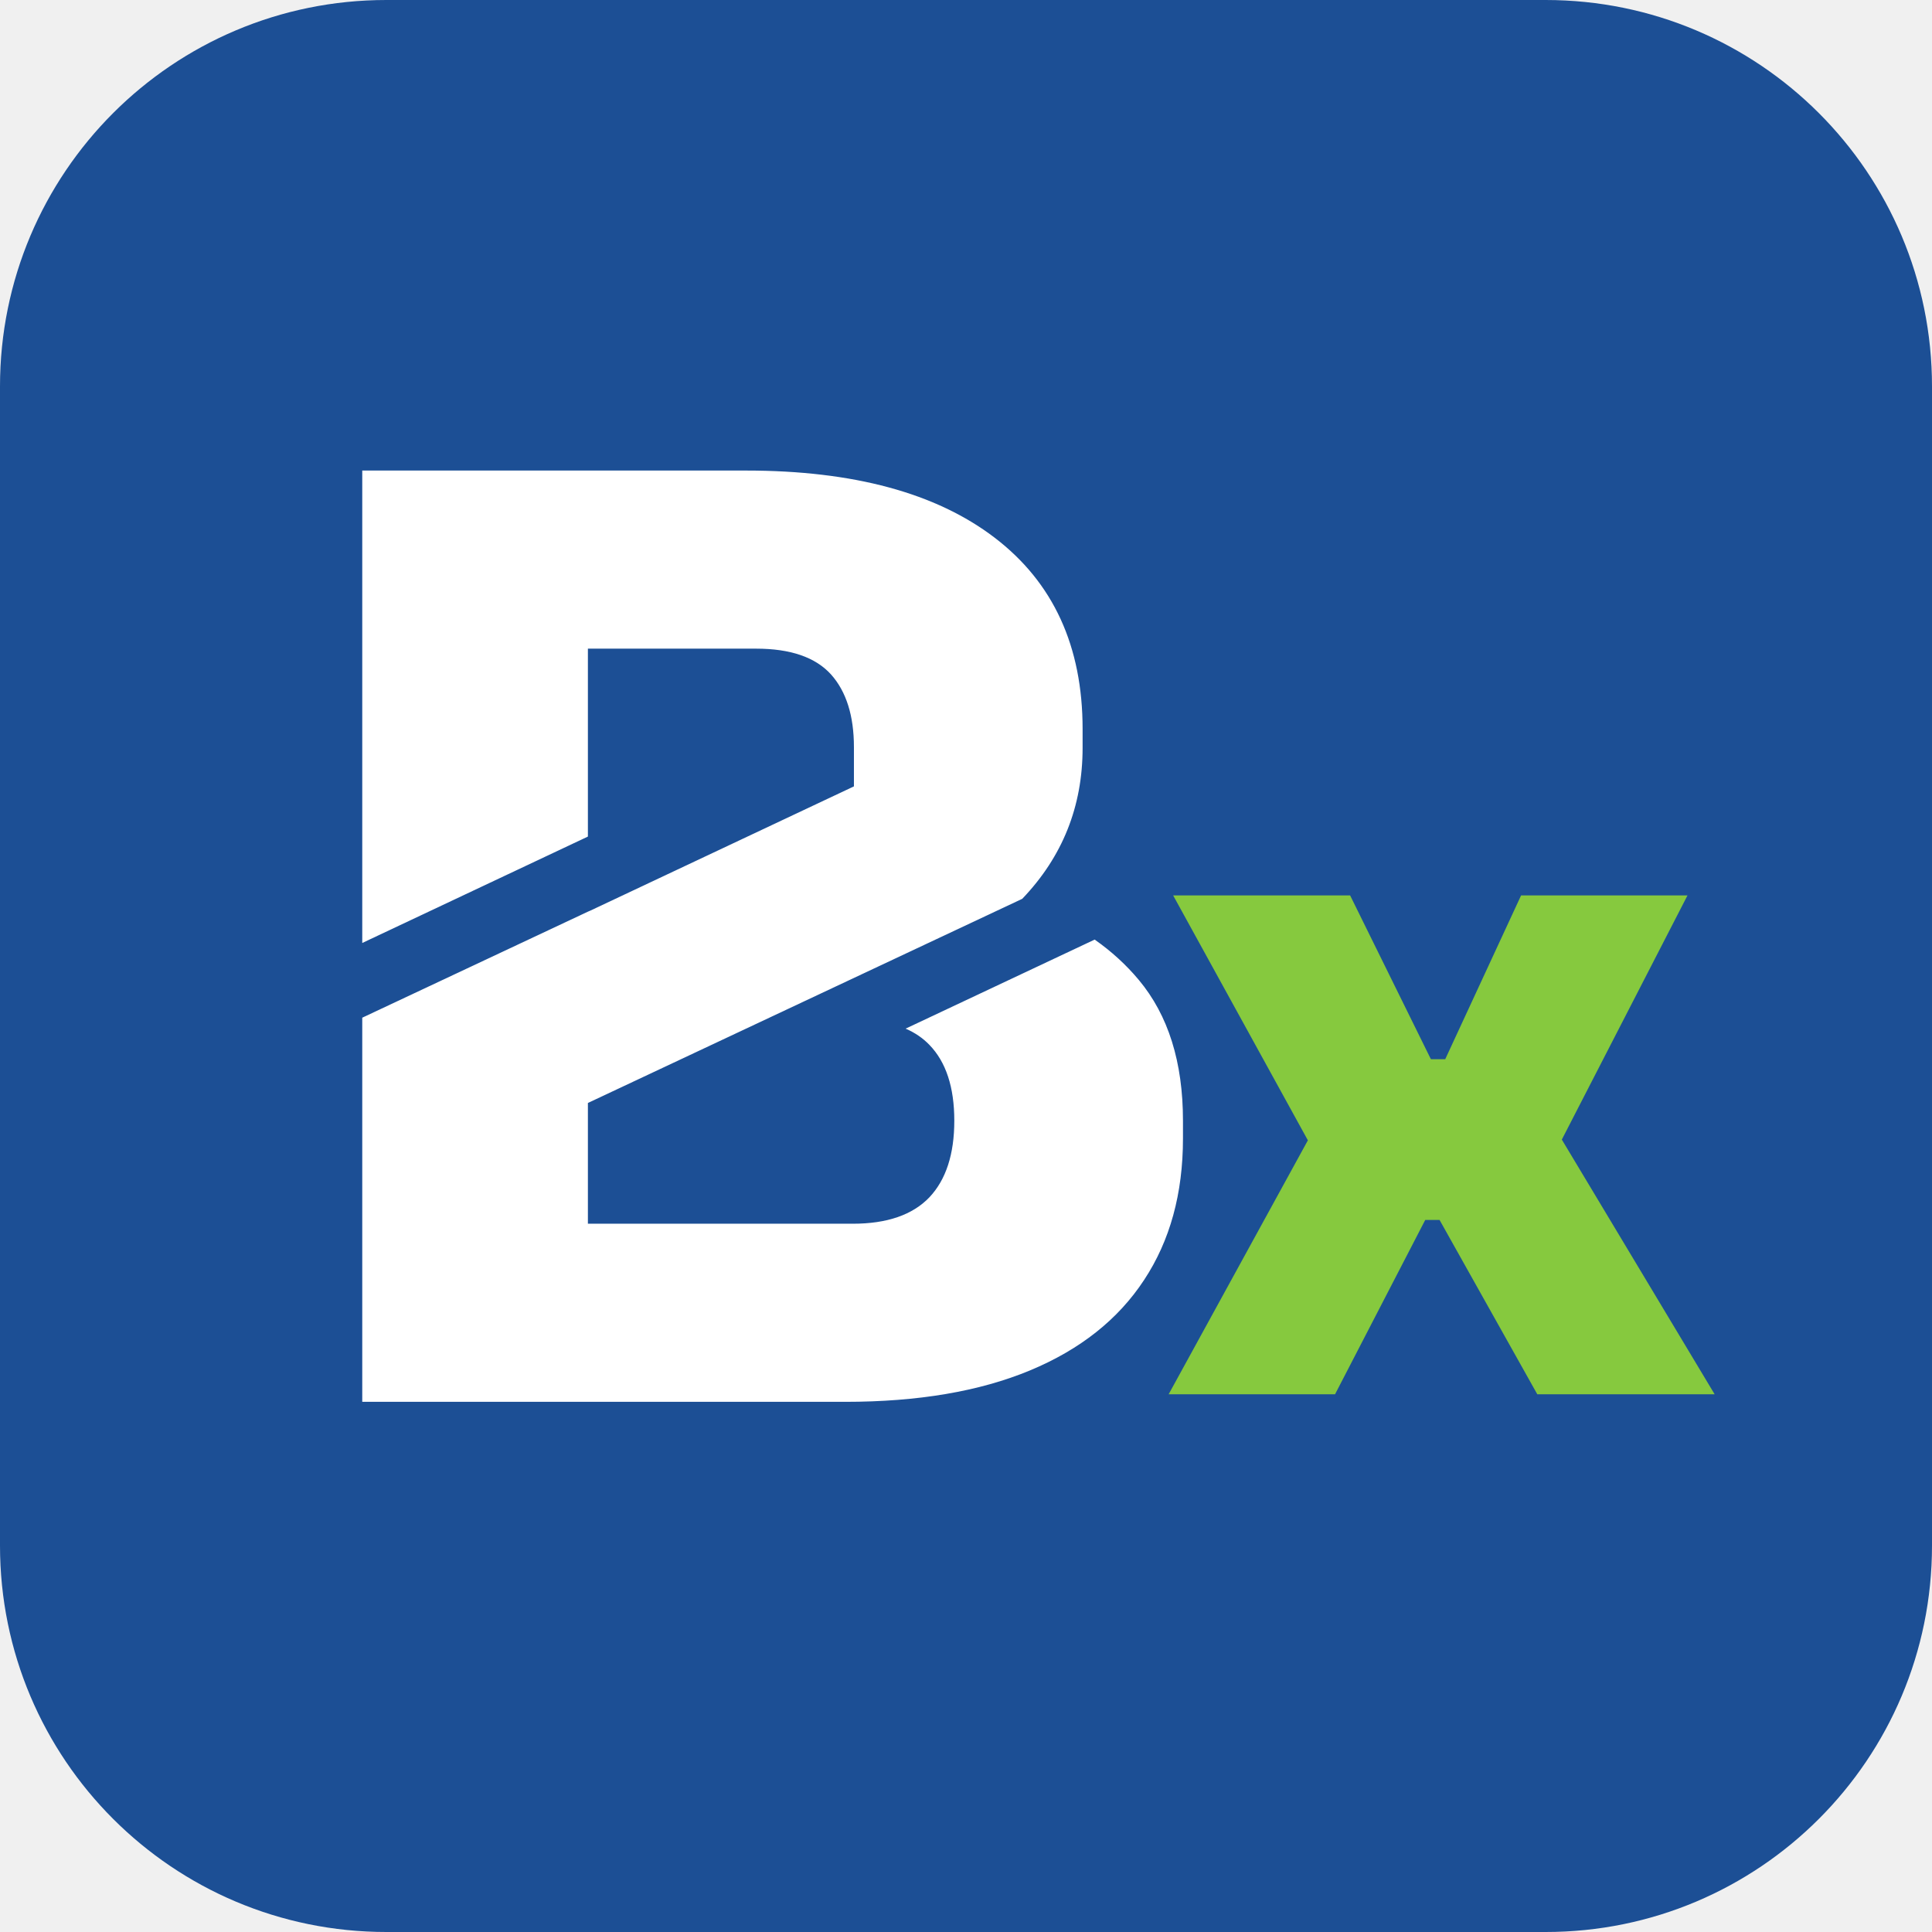
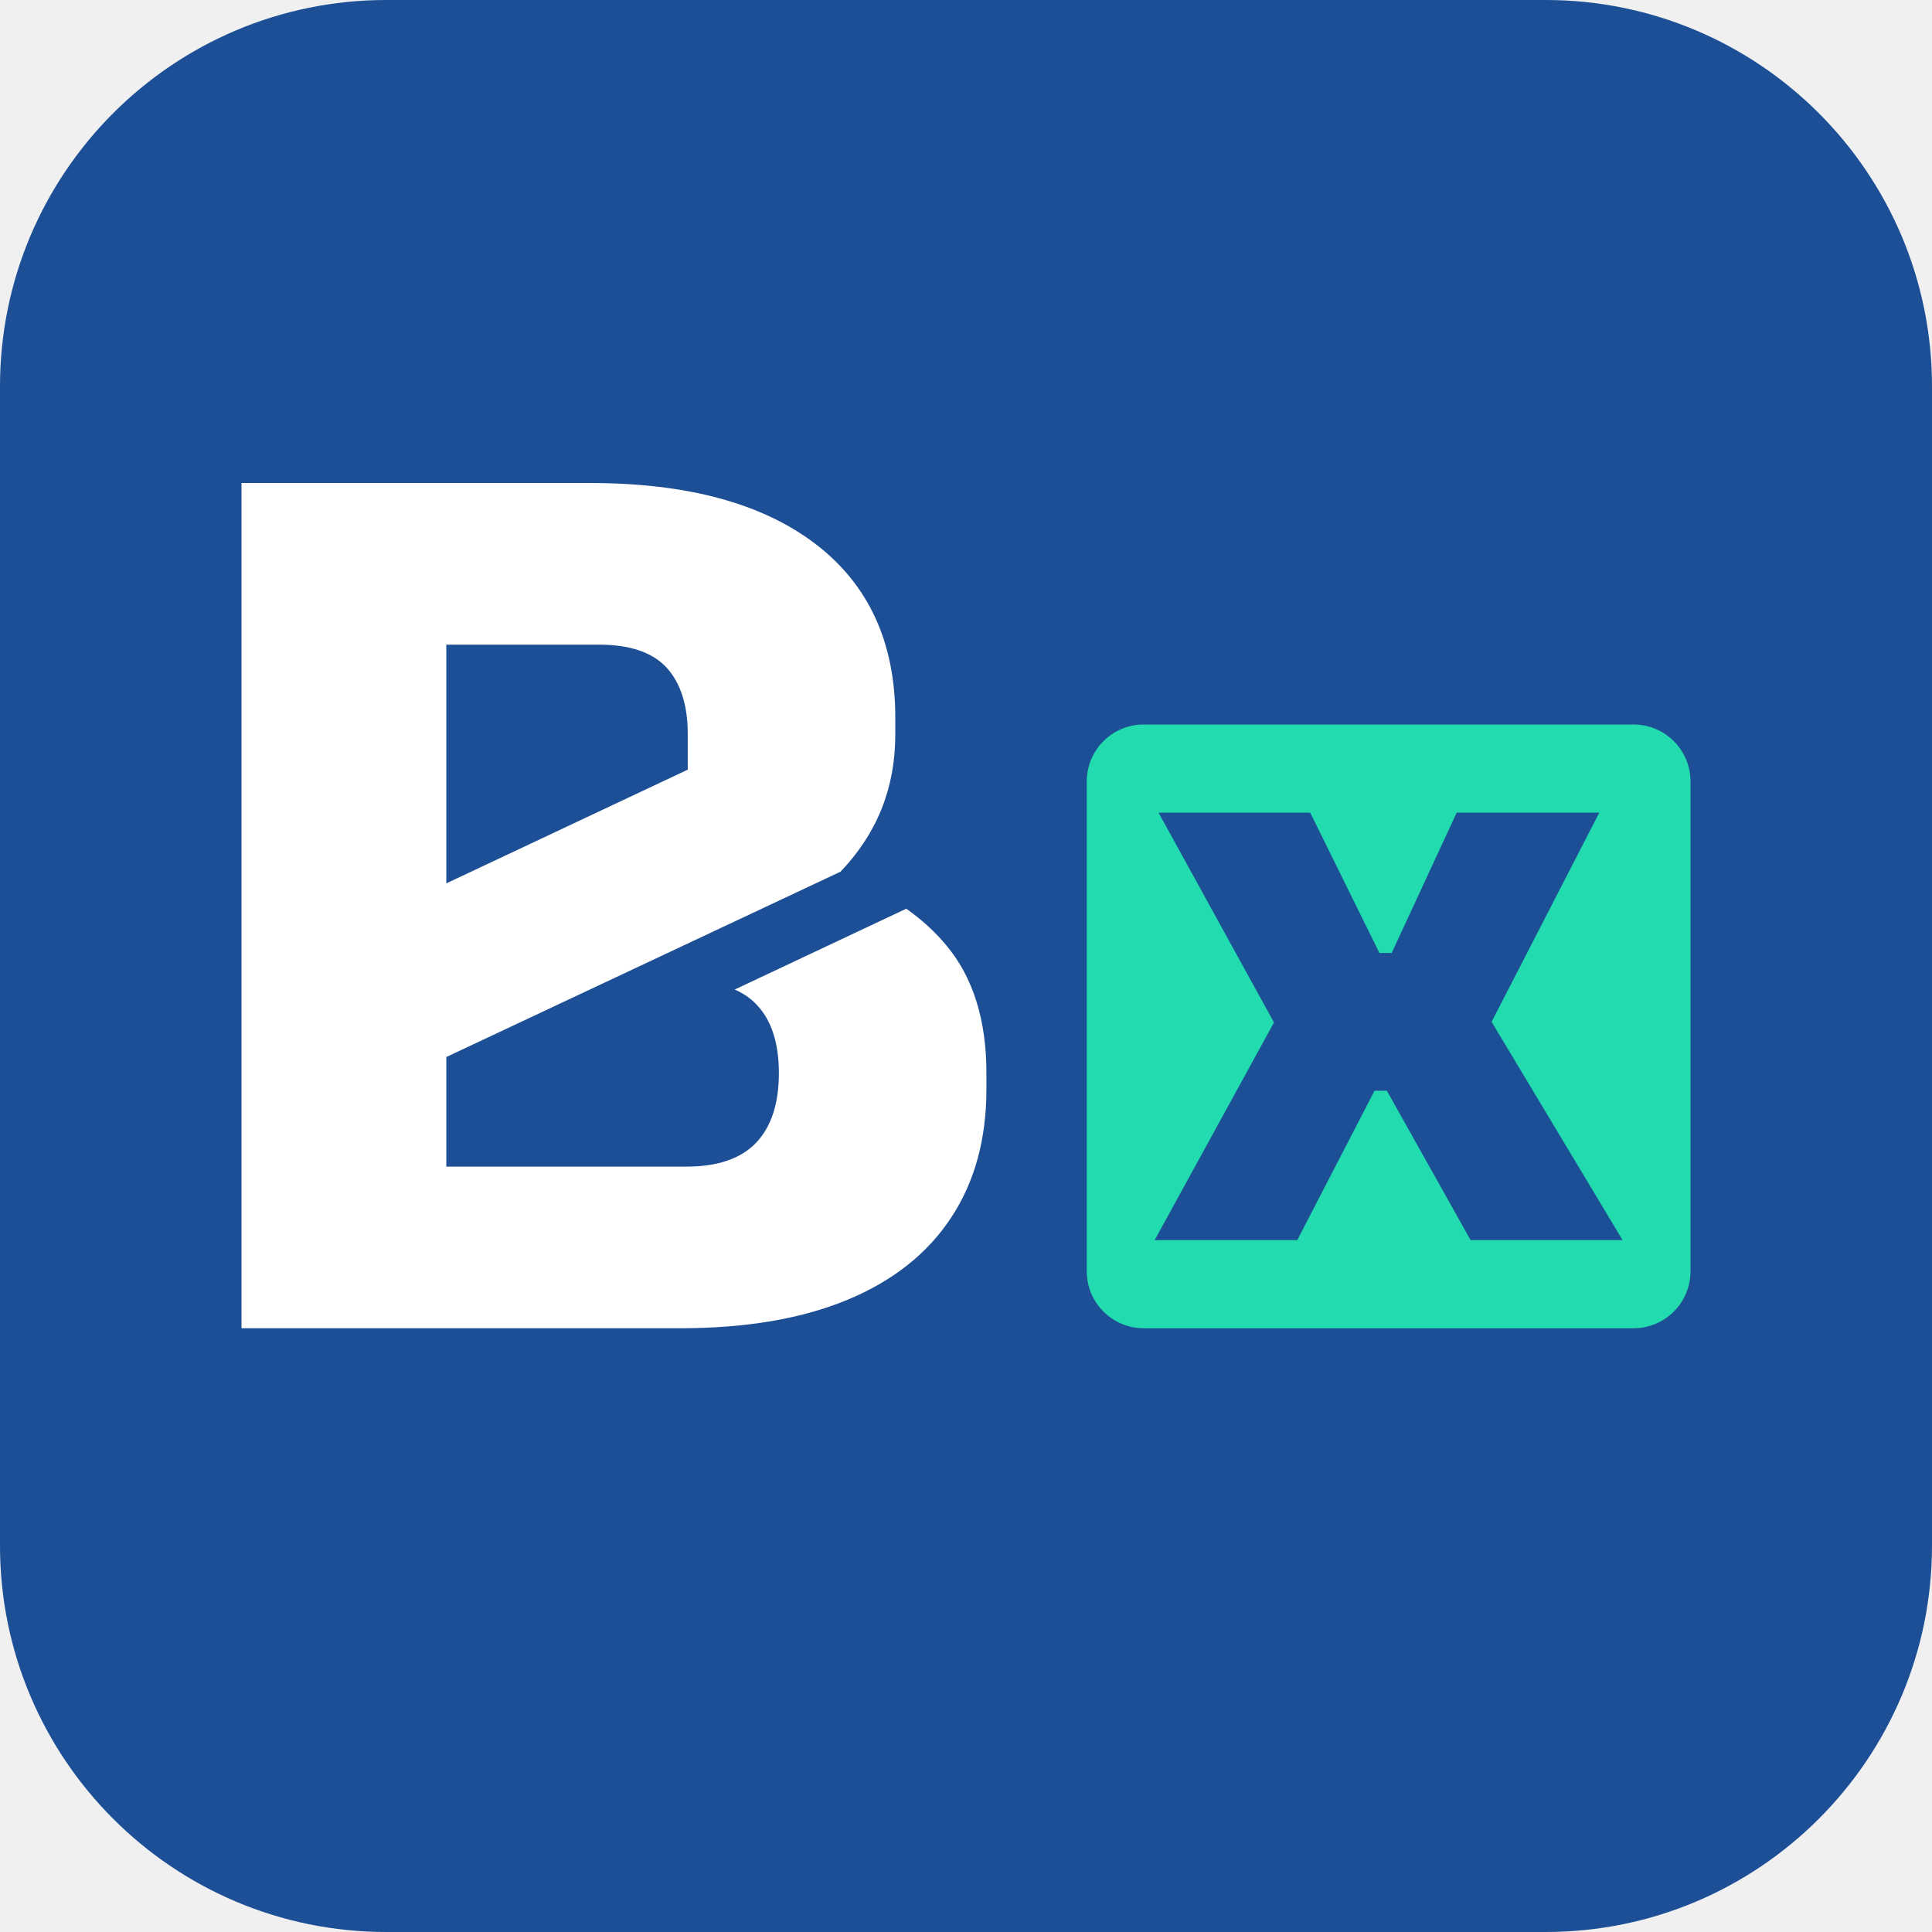
- <svg xmlns="http://www.w3.org/2000/svg" viewBox="0 0 512 512" width="512" height="512">
-   <path fill="#1C4F95" d="M102.4 0L409.6 0C466.2 0 512 45.8 512 102.4L512 409.6C512 466.2 466.2 512 409.6 512L102.4 512C45.8 512 0 466.2 0 409.6L0 102.4C0 45.8 45.8 0 102.4 0Z" />
-   <path fill="#FFFFFF" d="M270.9 238.2Q286.9 221.5 286.9 198.2L286.9 193.2Q286.9 160.3 263.6 142.5Q240.3 124.7 197.7 124.7L96 124.7L96 249.9L155.8 221.7L155.8 171.9L200.4 171.9Q214 171.9 220.2 178.7Q226.3 185.5 226.3 198L226.3 198.2L226.3 208.4L156.5 241.3L155.8 241.6L96 269.7L96 371.5L224 371.5Q252.9 371.5 272.9 363.2Q292.9 354.9 303.2 339.2Q313.5 323.6 313.5 301.7L313.5 297Q313.5 273.7 301.8 259.7Q296.8 253.7 290.1 249L240 272.6Q243.7 274.2 246.3 276.9Q252.9 283.7 252.9 297Q252.9 310.3 246.3 317.3Q239.6 324.3 226 324.3L155.8 324.3L155.8 292.3Z" />
-   <path fill="#86C93E" d="M309.7 369.5L346.6 302.2L310.9 237.3L357.8 237.3L379.2 280.7L383 280.7L403.1 237.3L447.2 237.3L413.9 302L454.4 369.5L407.4 369.5L381.5 323.3L377.7 323.3L353.8 369.5Z" />
+ <svg xmlns="http://www.w3.org/2000/svg" viewBox="0 0 512 512" width="512" height="512" role="img" aria-label="Bextip">
+   <path fill="#1C4F95" d="M102.4 0L409.6 0C466.15 0 512 45.85 512 102.4L512 409.6C512 466.15 466.15 512 409.6 512L102.4 512C45.85 512 0 466.15 0 409.6L0 102.4C0 45.85 45.85 0 102.4 0Z" />
+   <path fill="#FFFFFF" fill-rule="evenodd" d="M222.74 231.01Q237.26 215.86 237.26 194.71L237.26 190.17Q237.26 160.31 216.12 144.16Q194.97 128 156.3 128L64 128L64 352L180.18 352Q206.41 352 224.56 344.47Q242.71 336.93 252.06 322.68Q261.41 308.53 261.41 288.65L261.41 284.38Q261.41 263.24 250.79 250.53Q246.25 245.08 240.17 240.82L194.7 262.24Q198.06 263.69 200.41 266.14Q206.41 272.31 206.41 284.38Q206.41 296.45 200.41 302.81Q194.33 309.16 181.99 309.16L118.28 309.16L118.28 280.12ZM118.28 170.84L118.28 234.1L182.26 203.97L182.26 194.53Q182.26 183.18 176.73 177.01Q171.1 170.84 158.76 170.84Z" />
+   <path fill="#22DCAF" d="M303.1 192L432.9 192C441.24 192 448 198.76 448 207.1L448 336.9C448 345.24 441.24 352 432.9 352L303.1 352C294.76 352 288 345.24 288 336.9L288 207.1C288 198.76 294.76 192 303.1 192Z" />
+   <path fill="#1C4F95" d="M306 328.64L337.62 270.97L307.03 215.36L347.22 215.36L365.56 252.55L368.81 252.55L386.04 215.36L423.83 215.36L395.29 270.8L430 328.64L389.72 328.64L367.53 289.05L364.27 289.05L343.79 328.64Z" />
</svg>
